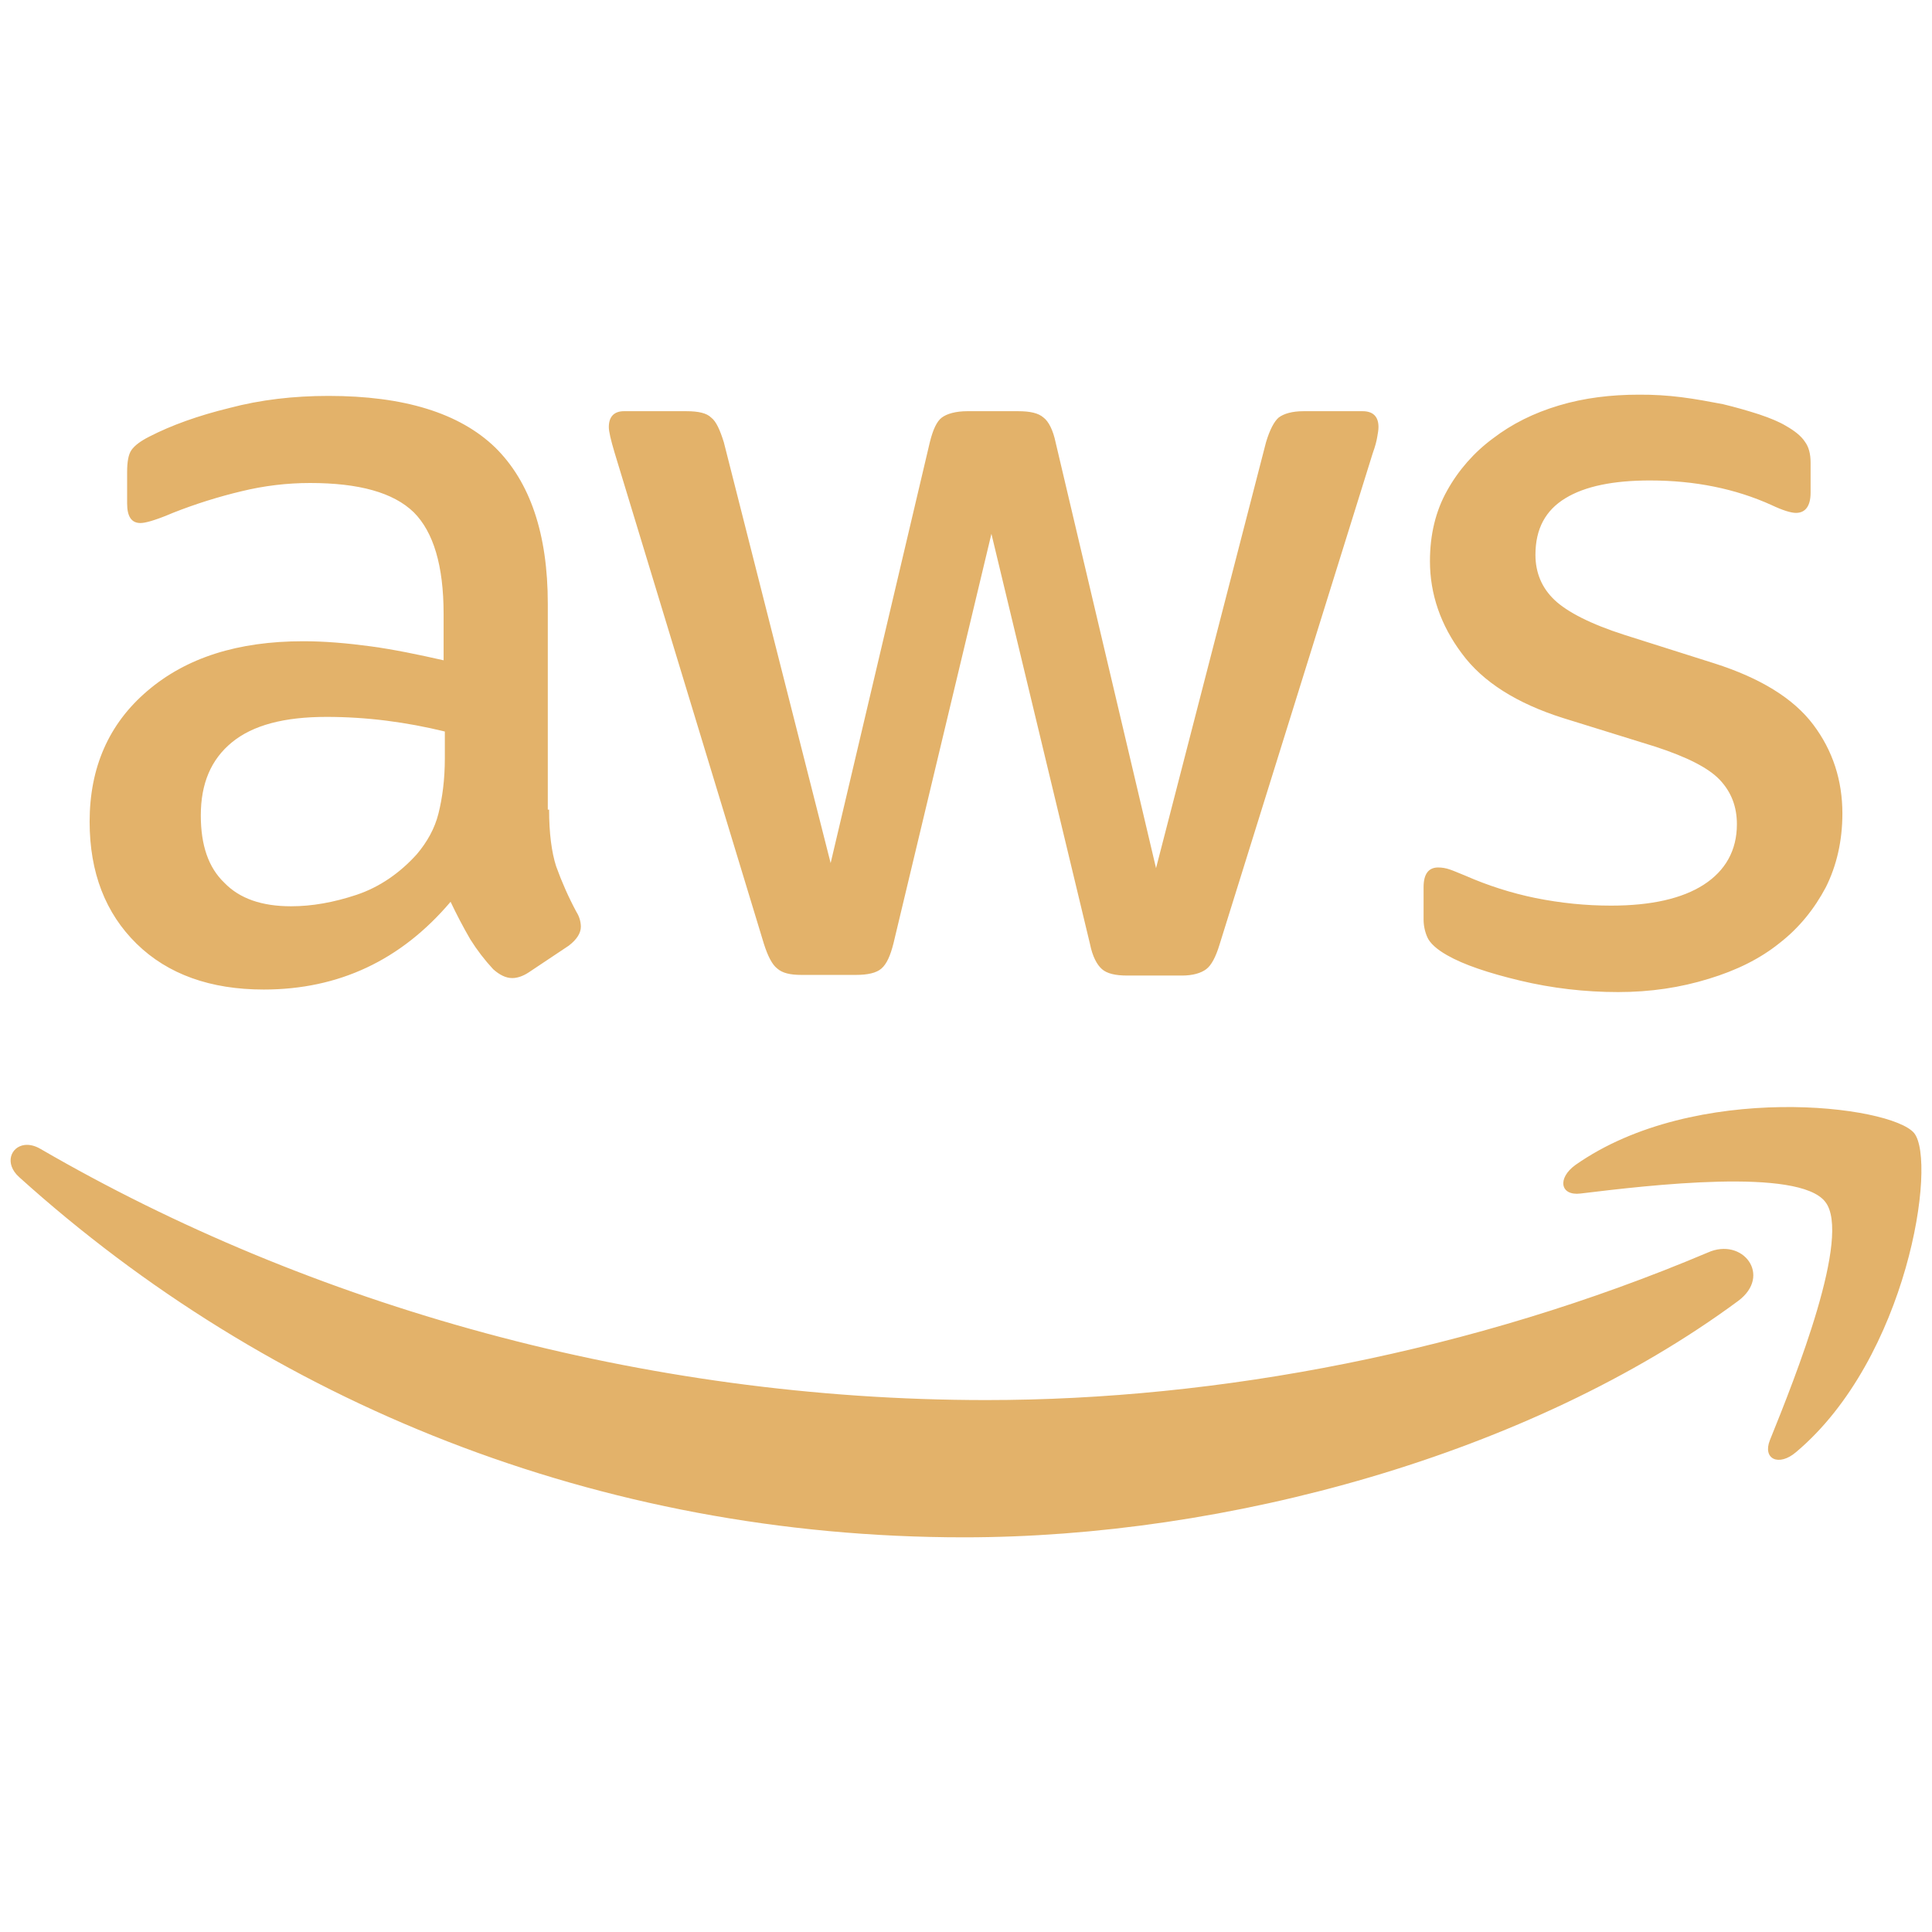
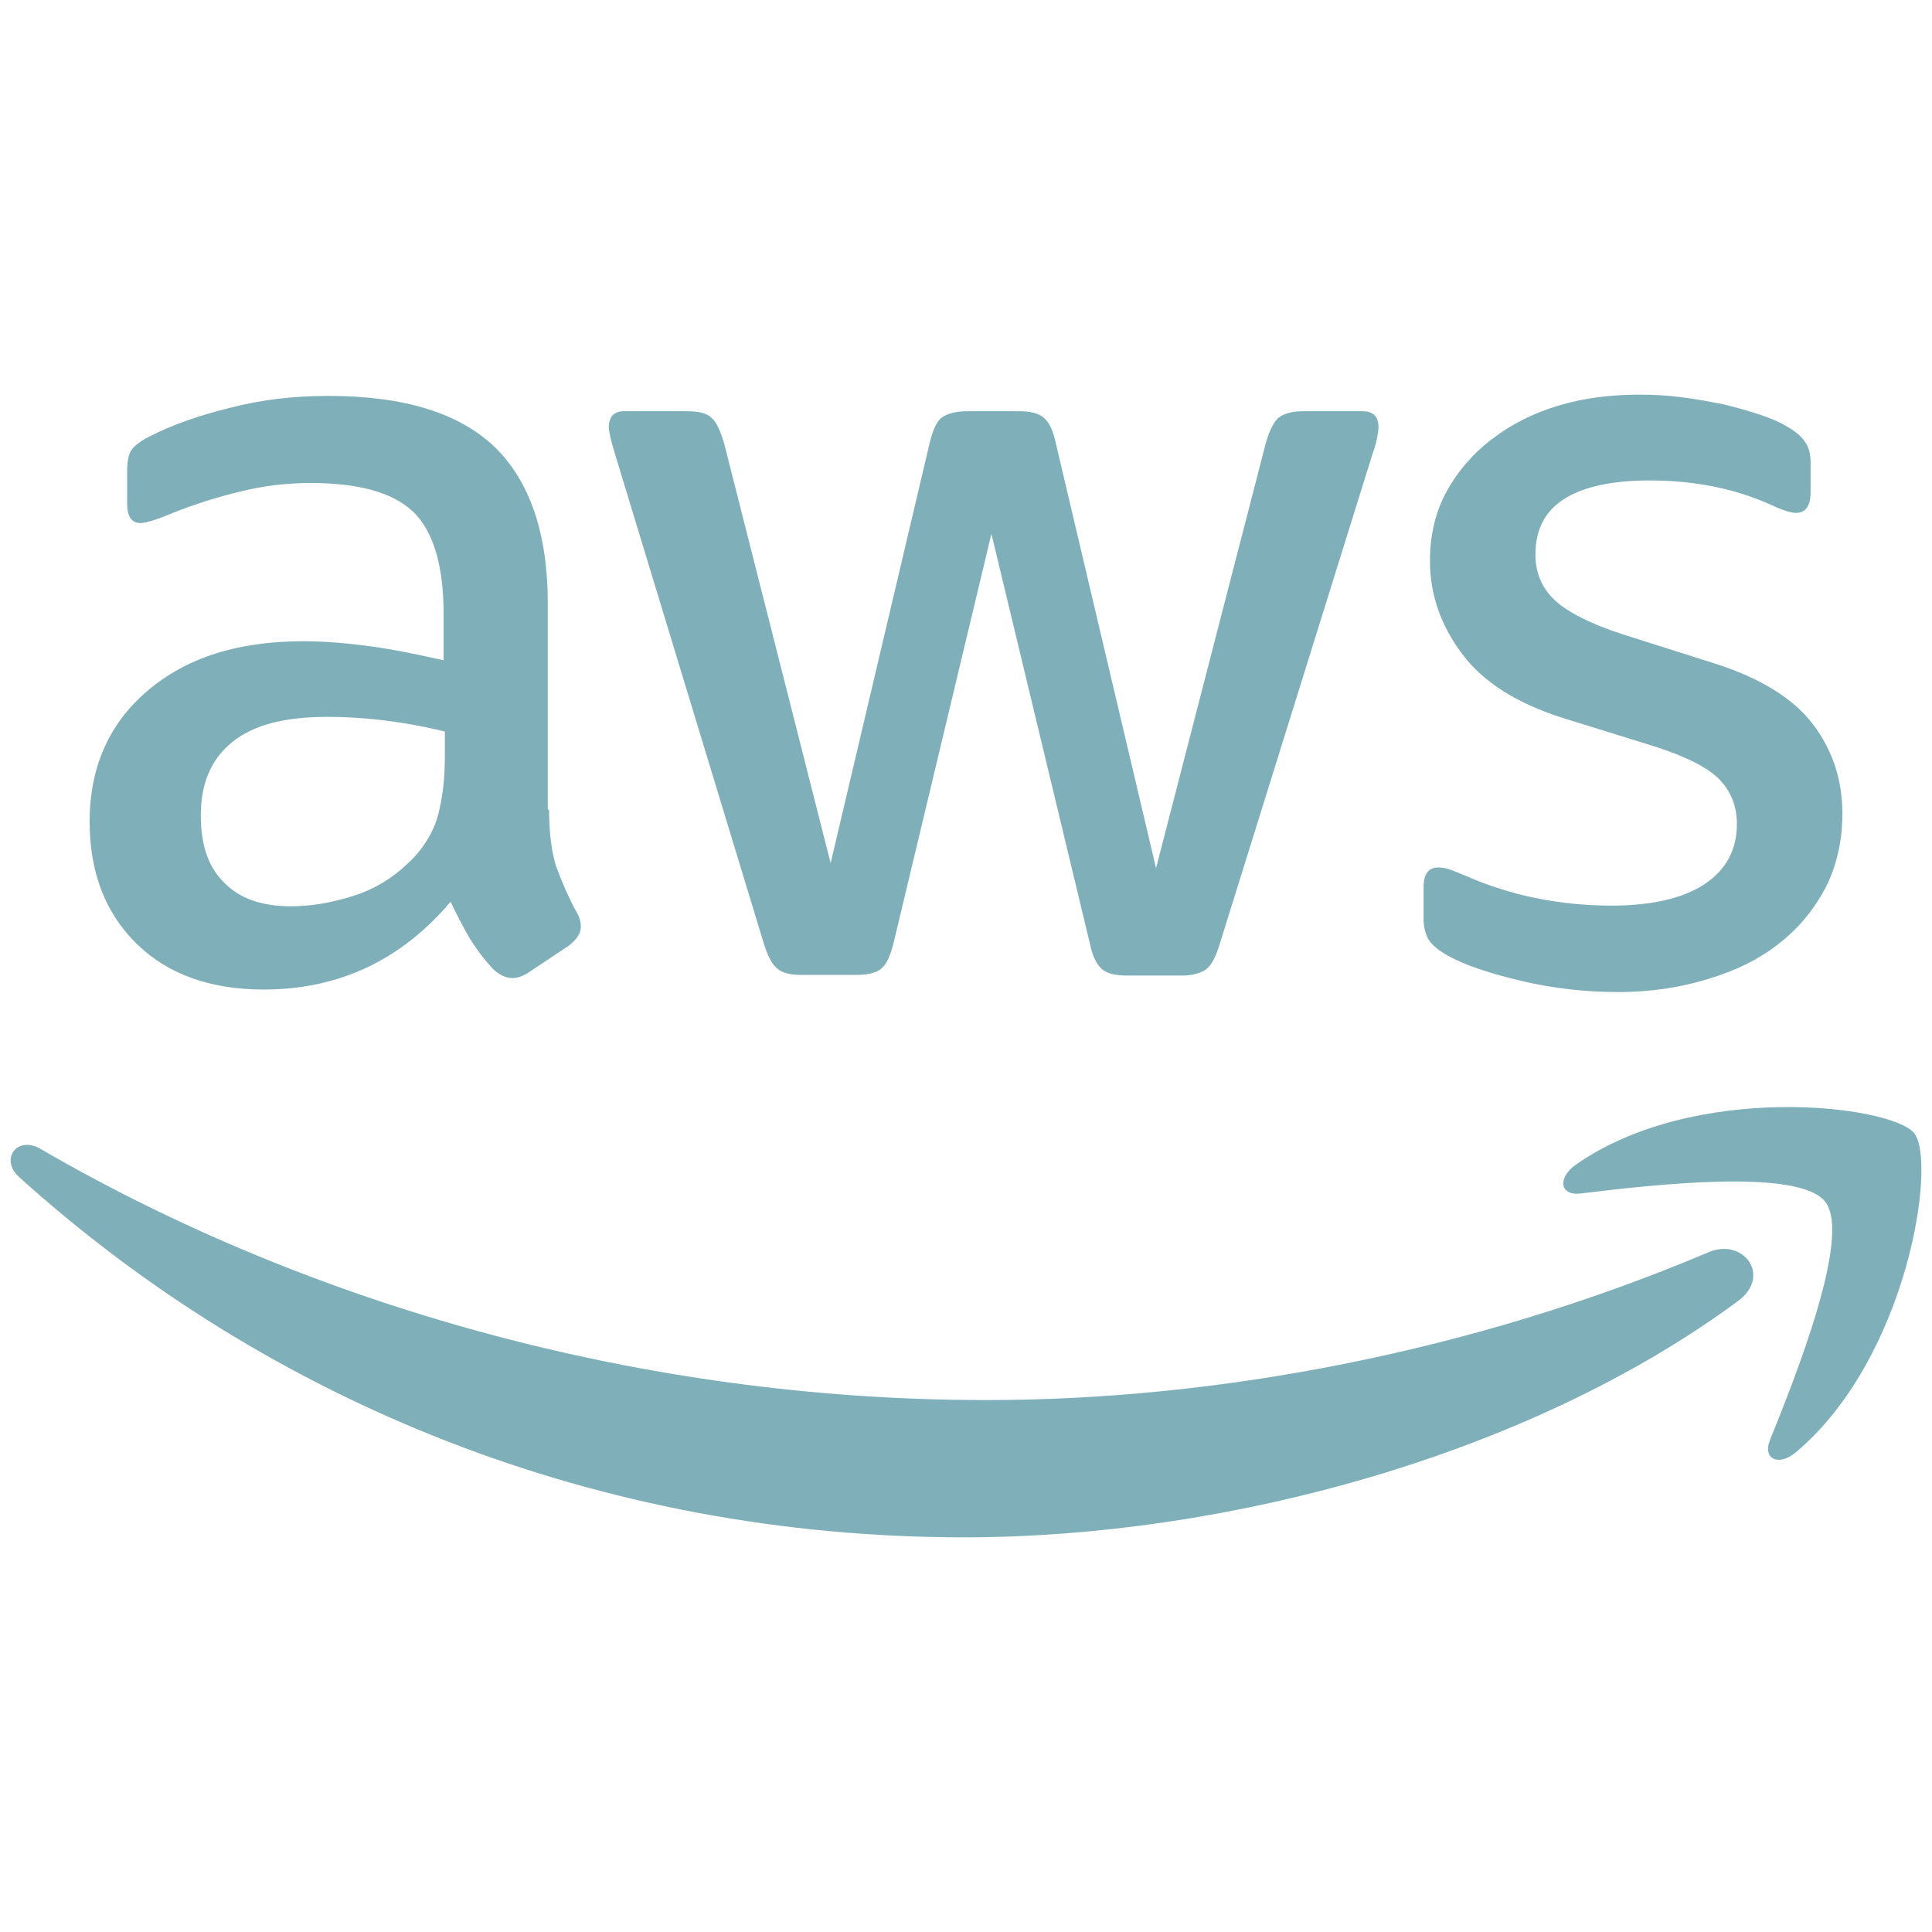
<svg xmlns="http://www.w3.org/2000/svg" viewBox="0 0 128 128">
-   <path fill="#E3B26A" d="M108.59 26.148c-1.852 0-3.622.211-5.305.715-1.684.504-3.117 1.223-4.379 2.188a10.829 10.829 0 0 0-3.031 3.453c-.757 1.348-1.137 2.906-1.137 4.676 0 2.187.716 4.25 2.106 6.105 1.386 1.895 3.66 3.324 6.734 4.293l6.106 1.895c2.062.675 3.496 1.391 4.254 2.191.757.801 1.136 1.765 1.136 2.945 0 1.726-.758 3.074-2.191 4-1.43.925-3.492 1.391-6.145 1.391-1.687 0-3.328-.168-5.011-.504a23.102 23.102 0 0 1-4.633-1.476c-.421-.168-.801-.336-1.051-.418a2.357 2.357 0 0 0-.758-.13c-.634 0-.969.423-.969 1.305v2.149a2.919 2.919 0 0 0 .254 1.18c.168.38.629.8 1.305 1.18 1.094.628 2.734 1.179 4.84 1.683 2.105.504 4.297.758 6.484.758 2.15 0 4.129-.297 6.024-.883 1.808-.551 3.367-1.309 4.672-2.36 1.304-1.01 2.316-2.273 3.074-3.707.714-1.429 1.094-3.07 1.094-4.882 0-2.188-.633-4.168-1.938-5.895-1.304-1.727-3.491-3.074-6.523-4.043l-5.98-1.895c-2.23-.713-3.79-1.516-4.634-2.316-.84-.797-1.261-1.808-1.261-2.988 0-1.726.671-2.95 1.98-3.746 1.305-.801 3.199-1.18 5.598-1.18 2.988 0 5.683.547 8.086 1.64.714.337 1.261.508 1.597.508.633 0 .969-.463.969-1.347v-1.98c0-.59-.125-1.051-.379-1.391-.25-.378-.672-.715-1.262-1.051-.422-.254-1.011-.504-1.77-.758a32.528 32.528 0 0 0-2.398-.676c-.886-.168-1.769-.336-2.738-.46a21.347 21.347 0 0 0-2.82-.169zm-86.822.082c-2.316 0-4.508.254-6.57.801-2.063.505-3.831 1.137-5.303 1.895-.59.297-.97.59-1.18.883-.211.296-.293.8-.293 1.476v2.063c0 .882.293 1.304.883 1.304.168 0 .378-.043.674-.125.293-.086.796-.254 1.472-.547a33.416 33.416 0 0 1 4.547-1.433A19.176 19.176 0 0 1 20.547 32c3.242 0 5.513.633 6.863 1.938 1.304 1.303 1.98 3.534 1.98 6.734v3.074c-1.683-.379-3.283-.715-4.843-.926-1.558-.21-3.031-.336-4.461-.336-4.34 0-7.75 1.094-10.316 3.286-2.571 2.187-3.832 5.093-3.832 8.671 0 3.368 1.05 6.063 3.113 8.086 2.066 2.02 4.887 3.032 8.422 3.032 4.97 0 9.097-1.938 12.379-5.813a34.153 34.153 0 0 0 1.304 2.484 13.28 13.28 0 0 0 1.516 1.98c.422.38.844.59 1.266.59.334 0 .714-.128 1.093-.378l2.653-1.77c.546-.42.8-.843.8-1.261a1.86 1.86 0 0 0-.293-.97 22.469 22.469 0 0 1-1.347-3.03c-.297-.925-.465-2.19-.465-3.75h-.086V40c0-4.633-1.176-8.086-3.492-10.36-2.36-2.273-6.025-3.41-11.033-3.41zm19.58 1.012c-.676 0-1.012.379-1.012 1.051 0 .297.129.844.379 1.687l9.894 32.547c.254.8.547 1.387.887 1.641.336.297.84.422 1.598.422h3.62c.759 0 1.347-.125 1.684-.422.34-.293.591-.84.801-1.684l6.485-27.117 6.527 27.16c.168.84.46 1.387.8 1.684.337.292.883.422 1.684.422h3.621c.715 0 1.262-.167 1.598-.422.34-.253.633-.8.887-1.64L90.949 30.02c.168-.46.25-.797.293-1.051.043-.254.086-.466.086-.676 0-.715-.379-1.05-1.055-1.05H86.36c-.757 0-1.308.166-1.644.421-.293.25-.59.8-.84 1.64L76.59 57.517l-6.653-28.211c-.166-.8-.464-1.39-.8-1.64-.336-.298-.884-.423-1.684-.423h-3.367c-.758 0-1.348.167-1.688.422-.335.25-.588.8-.796 1.64l-6.57 27.876-7.075-27.875c-.25-.8-.504-1.39-.84-1.64-.297-.298-.844-.423-1.644-.423h-4.125zM21.64 47.496a31.816 31.816 0 0 1 3.96.25 34.401 34.401 0 0 1 3.872.719v1.765c0 1.435-.168 2.653-.422 3.665-.25 1.01-.758 1.895-1.43 2.695-1.137 1.262-2.484 2.187-4 2.695-1.516.504-2.949.758-4.336.758-1.937 0-3.41-.508-4.422-1.559-1.054-1.01-1.558-2.484-1.558-4.464 0-2.106.675-3.704 2.062-4.84 1.391-1.137 3.454-1.684 6.274-1.684zM118 73.348c-4.432.063-9.664 1.052-13.621 3.832-1.223.883-1.012 2.062.336 1.894 4.508-.547 14.44-1.726 16.21.547 1.77 2.23-1.976 11.62-3.663 15.79-.504 1.26.59 1.769 1.726.8 7.41-6.231 9.348-19.242 7.832-21.137-.757-.925-4.388-1.79-8.82-1.726zM1.63 75.859c-.926.116-1.347 1.236-.368 2.121 16.508 14.902 38.359 23.872 62.613 23.872 17.305 0 37.43-5.43 51.281-15.66 2.273-1.689.298-4.254-2.02-3.204-15.533 6.57-32.421 9.77-47.788 9.77-22.778 0-44.8-6.273-62.653-16.633-.39-.231-.755-.304-1.064-.266z" />
+   <path fill="#7FB0BA" d="M108.59 26.148c-1.852 0-3.622.211-5.305.715-1.684.504-3.117 1.223-4.379 2.188a10.829 10.829 0 0 0-3.031 3.453c-.757 1.348-1.137 2.906-1.137 4.676 0 2.187.716 4.25 2.106 6.105 1.386 1.895 3.66 3.324 6.734 4.293l6.106 1.895c2.062.675 3.496 1.391 4.254 2.191.757.801 1.136 1.765 1.136 2.945 0 1.726-.758 3.074-2.191 4-1.43.925-3.492 1.391-6.145 1.391-1.687 0-3.328-.168-5.011-.504a23.102 23.102 0 0 1-4.633-1.476c-.421-.168-.801-.336-1.051-.418a2.357 2.357 0 0 0-.758-.13c-.634 0-.969.423-.969 1.305v2.149a2.919 2.919 0 0 0 .254 1.18c.168.38.629.8 1.305 1.18 1.094.628 2.734 1.179 4.84 1.683 2.105.504 4.297.758 6.484.758 2.15 0 4.129-.297 6.024-.883 1.808-.551 3.367-1.309 4.672-2.36 1.304-1.01 2.316-2.273 3.074-3.707.714-1.429 1.094-3.07 1.094-4.882 0-2.188-.633-4.168-1.938-5.895-1.304-1.727-3.491-3.074-6.523-4.043l-5.98-1.895c-2.23-.713-3.79-1.516-4.634-2.316-.84-.797-1.261-1.808-1.261-2.988 0-1.726.671-2.95 1.98-3.746 1.305-.801 3.199-1.18 5.598-1.18 2.988 0 5.683.547 8.086 1.64.714.337 1.261.508 1.597.508.633 0 .969-.463.969-1.347v-1.98c0-.59-.125-1.051-.379-1.391-.25-.378-.672-.715-1.262-1.051-.422-.254-1.011-.504-1.77-.758a32.528 32.528 0 0 0-2.398-.676c-.886-.168-1.769-.336-2.738-.46a21.347 21.347 0 0 0-2.82-.169zm-86.822.082c-2.316 0-4.508.254-6.57.801-2.063.505-3.831 1.137-5.303 1.895-.59.297-.97.59-1.18.883-.211.296-.293.8-.293 1.476v2.063c0 .882.293 1.304.883 1.304.168 0 .378-.043.674-.125.293-.086.796-.254 1.472-.547a33.416 33.416 0 0 1 4.547-1.433A19.176 19.176 0 0 1 20.547 32c3.242 0 5.513.633 6.863 1.938 1.304 1.303 1.98 3.534 1.98 6.734v3.074c-1.683-.379-3.283-.715-4.843-.926-1.558-.21-3.031-.336-4.461-.336-4.34 0-7.75 1.094-10.316 3.286-2.571 2.187-3.832 5.093-3.832 8.671 0 3.368 1.05 6.063 3.113 8.086 2.066 2.02 4.887 3.032 8.422 3.032 4.97 0 9.097-1.938 12.379-5.813a34.153 34.153 0 0 0 1.304 2.484 13.28 13.28 0 0 0 1.516 1.98c.422.38.844.59 1.266.59.334 0 .714-.128 1.093-.378l2.653-1.77c.546-.42.8-.843.8-1.261a1.86 1.86 0 0 0-.293-.97 22.469 22.469 0 0 1-1.347-3.03c-.297-.925-.465-2.19-.465-3.75h-.086V40c0-4.633-1.176-8.086-3.492-10.36-2.36-2.273-6.025-3.41-11.033-3.41zm19.58 1.012c-.676 0-1.012.379-1.012 1.051 0 .297.129.844.379 1.687l9.894 32.547c.254.8.547 1.387.887 1.641.336.297.84.422 1.598.422h3.62c.759 0 1.347-.125 1.684-.422.34-.293.591-.84.801-1.684l6.485-27.117 6.527 27.16c.168.84.46 1.387.8 1.684.337.292.883.422 1.684.422h3.621c.715 0 1.262-.167 1.598-.422.34-.253.633-.8.887-1.64L90.949 30.02c.168-.46.25-.797.293-1.051.043-.254.086-.466.086-.676 0-.715-.379-1.05-1.055-1.05H86.36c-.757 0-1.308.166-1.644.421-.293.25-.59.8-.84 1.64L76.59 57.517l-6.653-28.211c-.166-.8-.464-1.39-.8-1.64-.336-.298-.884-.423-1.684-.423h-3.367c-.758 0-1.348.167-1.688.422-.335.25-.588.8-.796 1.64l-6.57 27.876-7.075-27.875c-.25-.8-.504-1.39-.84-1.64-.297-.298-.844-.423-1.644-.423h-4.125zM21.64 47.496a31.816 31.816 0 0 1 3.96.25 34.401 34.401 0 0 1 3.872.719v1.765c0 1.435-.168 2.653-.422 3.665-.25 1.01-.758 1.895-1.43 2.695-1.137 1.262-2.484 2.187-4 2.695-1.516.504-2.949.758-4.336.758-1.937 0-3.41-.508-4.422-1.559-1.054-1.01-1.558-2.484-1.558-4.464 0-2.106.675-3.704 2.062-4.84 1.391-1.137 3.454-1.684 6.274-1.684zM118 73.348c-4.432.063-9.664 1.052-13.621 3.832-1.223.883-1.012 2.062.336 1.894 4.508-.547 14.44-1.726 16.21.547 1.77 2.23-1.976 11.62-3.663 15.79-.504 1.26.59 1.769 1.726.8 7.41-6.231 9.348-19.242 7.832-21.137-.757-.925-4.388-1.79-8.82-1.726zM1.63 75.859c-.926.116-1.347 1.236-.368 2.121 16.508 14.902 38.359 23.872 62.613 23.872 17.305 0 37.43-5.43 51.281-15.66 2.273-1.689.298-4.254-2.02-3.204-15.533 6.57-32.421 9.77-47.788 9.77-22.778 0-44.8-6.273-62.653-16.633-.39-.231-.755-.304-1.064-.266z" />
</svg>
